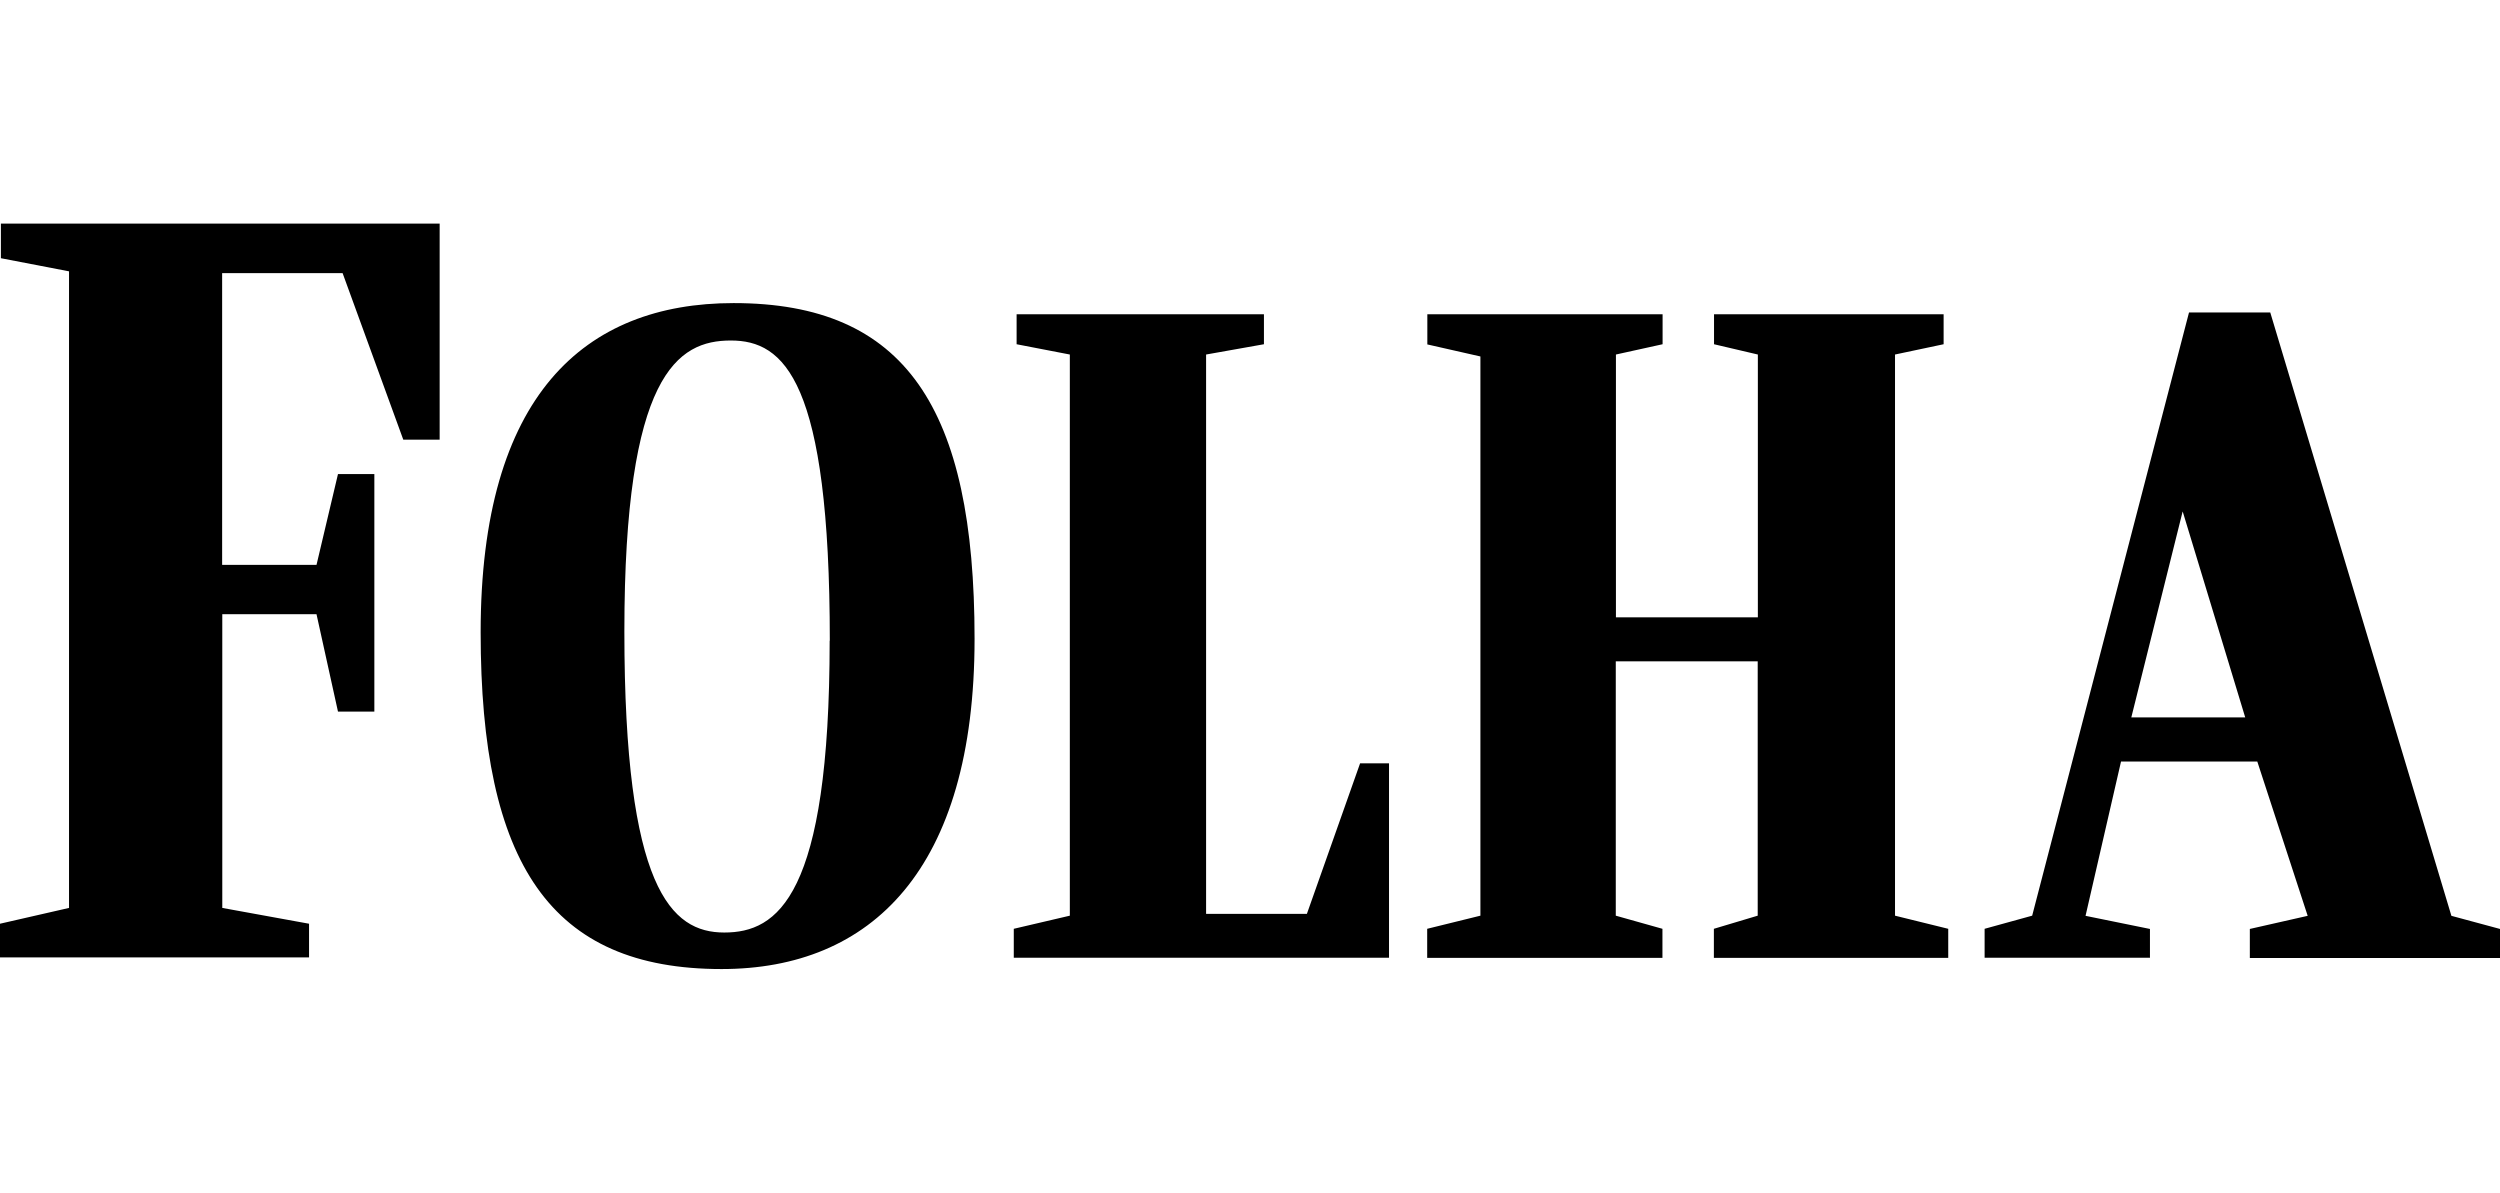
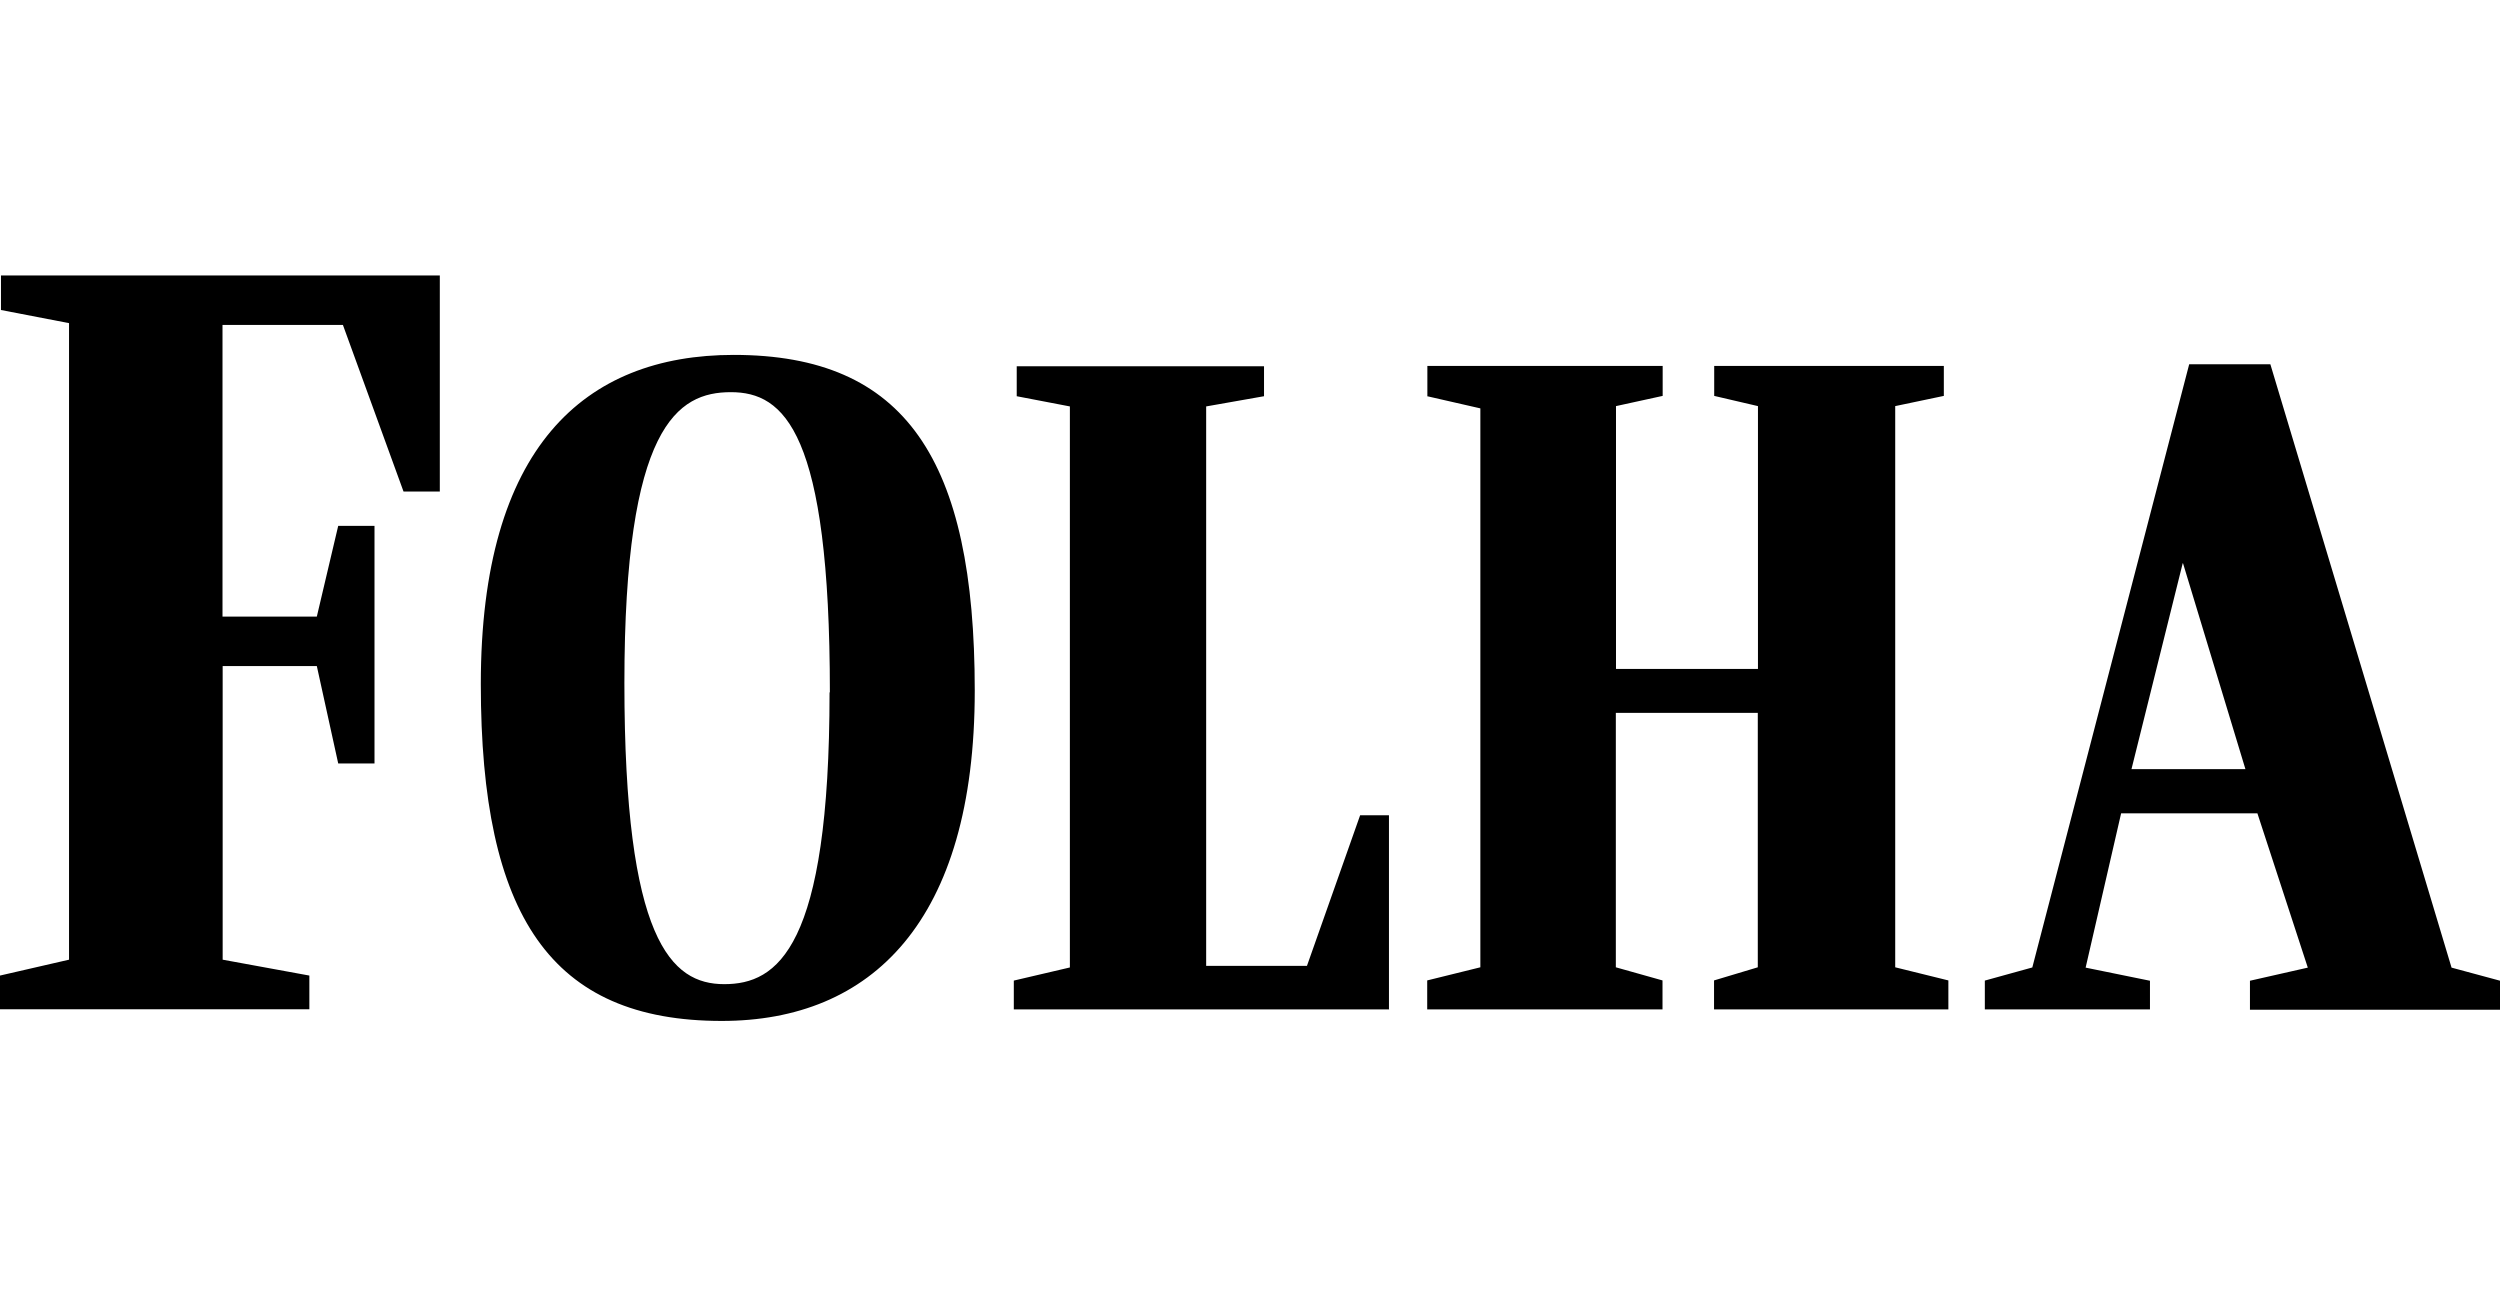
- <svg xmlns="http://www.w3.org/2000/svg" id="a" viewBox="0 0 167.69 80">
-   <defs>
-     <style>.b{fill-rule:evenodd;stroke-width:0px;}</style>
-   </defs>
-   <path class="b" d="m.06,17.32v-2.32h29.43v14.49h-2.44l-4.07-11.17h-8.08v19.57h6.33l1.44-6.09h2.44v15.93h-2.44l-1.44-6.53h-6.32v19.7l5.82,1.06v2.26H0v-2.26l4.63-1.06V18.2L.06,17.32Zm32.18,25.09c0-15.87,6.95-22.08,16.97-22.08,11.52,0,16.16,7.02,16.16,22.52s-6.95,22.15-16.97,22.15c-11.46,0-16.16-7.03-16.16-22.59Zm111.96,21.83h-11.08v-1.94l3.19-.88,10.52-40.46h5.45l12.15,40.47,3.26.88v1.95h-16.78v-1.95l3.88-.88-3.38-10.35h-9.14l-2.38,10.35,4.32.88v1.95h0Zm-51.03,0h-25.17v-1.94l3.76-.88V23.78l-3.57-.69v-2.01h16.59v2.01l-3.88.69v37.52h6.76l3.57-10.1h1.94v13.05h0Zm2.57-41.15v-2.01h15.78v2.01l-3.13.69v17.63h9.52v-17.63l-2.94-.69v-2.01h15.4v2.01l-3.26.69v37.64l3.57.88v1.95h-15.72v-1.95l2.94-.88v-17.06h-9.52v17.06l3.13.88v1.95h-15.78v-1.95l3.57-.88V23.91l-3.57-.81Zm-40.08,19.89c0-17.5-3.07-20.14-6.64-20.14s-7.14,2.26-7.14,19.51,3.13,20.2,6.7,20.2,7.07-2.39,7.07-19.58h0Zm90.74-8.66l-3.44,13.8h7.64l-4.19-13.8h0Z" />
+ <svg xmlns="http://www.w3.org/2000/svg" id="a" viewBox="0 0 154.27 80">
+   <path d="m.06,19.13v-2.13h27.08v13.33h-2.24l-3.74-10.28h-7.43v18h5.82l1.32-5.6h2.24v14.66h-2.24l-1.32-6.01h-5.81v18.12l5.35.98v2.08H0v-2.08l4.26-.98V19.94L.06,19.13Zm29.61,23.08c0-14.6,6.39-20.31,15.61-20.31,10.6,0,14.87,6.46,14.87,20.72s-6.39,20.38-15.61,20.38c-10.54,0-14.87-6.47-14.87-20.78Zm103,20.08h-10.19v-1.78l2.93-.81,9.68-37.22h5.01l11.18,37.23,3,.81v1.79h-15.44v-1.79l3.57-.81-3.11-9.52h-8.41l-2.19,9.52,3.97.81v1.79h0v-.02Zm-46.95,0h-23.16v-1.78l3.46-.81V25.08l-3.28-.63v-1.85h15.26v1.85l-3.57.63v34.52h6.22l3.28-9.29h1.78v12.01h0Zm2.36-37.86v-1.85h14.52v1.85l-2.88.63v16.22h8.76v-16.22l-2.7-.63v-1.85h14.17v1.85l-3,.63v34.63l3.28.81v1.79h-14.46v-1.79l2.7-.81v-15.7h-8.76v15.7l2.88.81v1.79h-14.52v-1.79l3.28-.81V25.2l-3.28-.75h0Zm-36.87,18.3c0-16.1-2.82-18.53-6.11-18.53s-6.57,2.08-6.57,17.95,2.88,18.58,6.16,18.58,6.5-2.2,6.5-18.01h0Zm83.48-7.97l-3.16,12.7h7.03l-3.85-12.7h0Z" style="fill-rule:evenodd; stroke-width:0px;" />
</svg>
